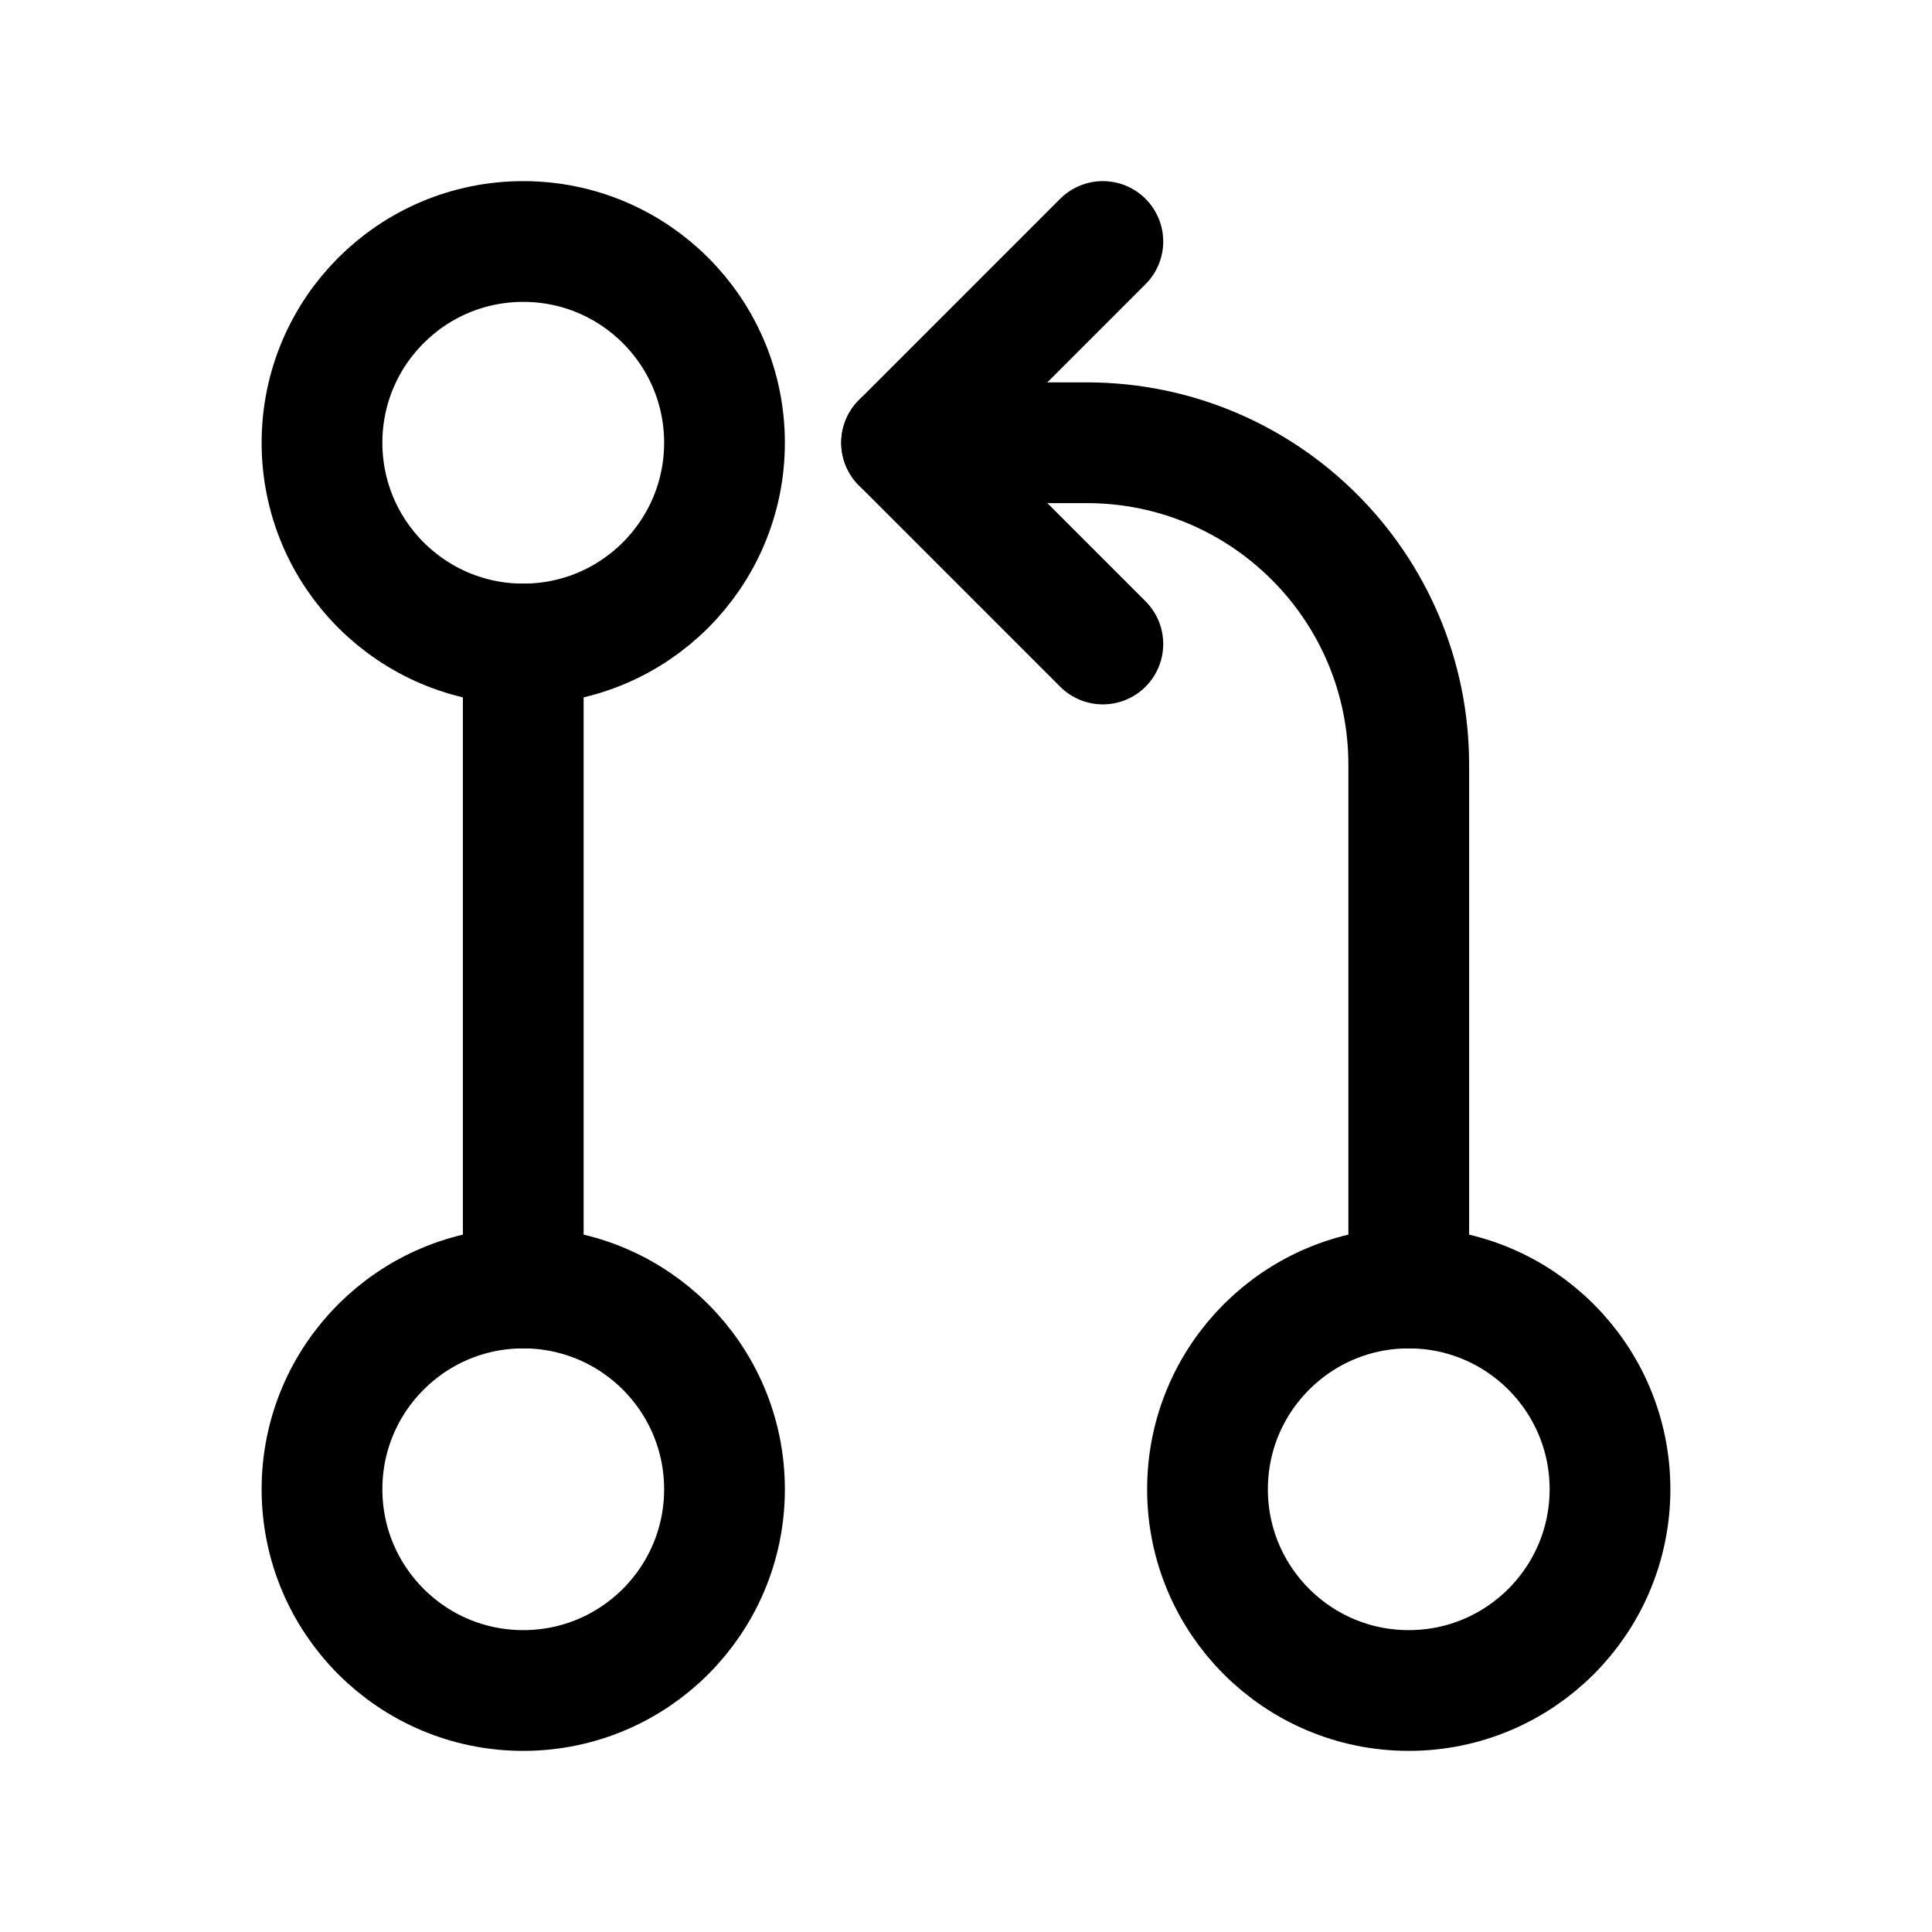
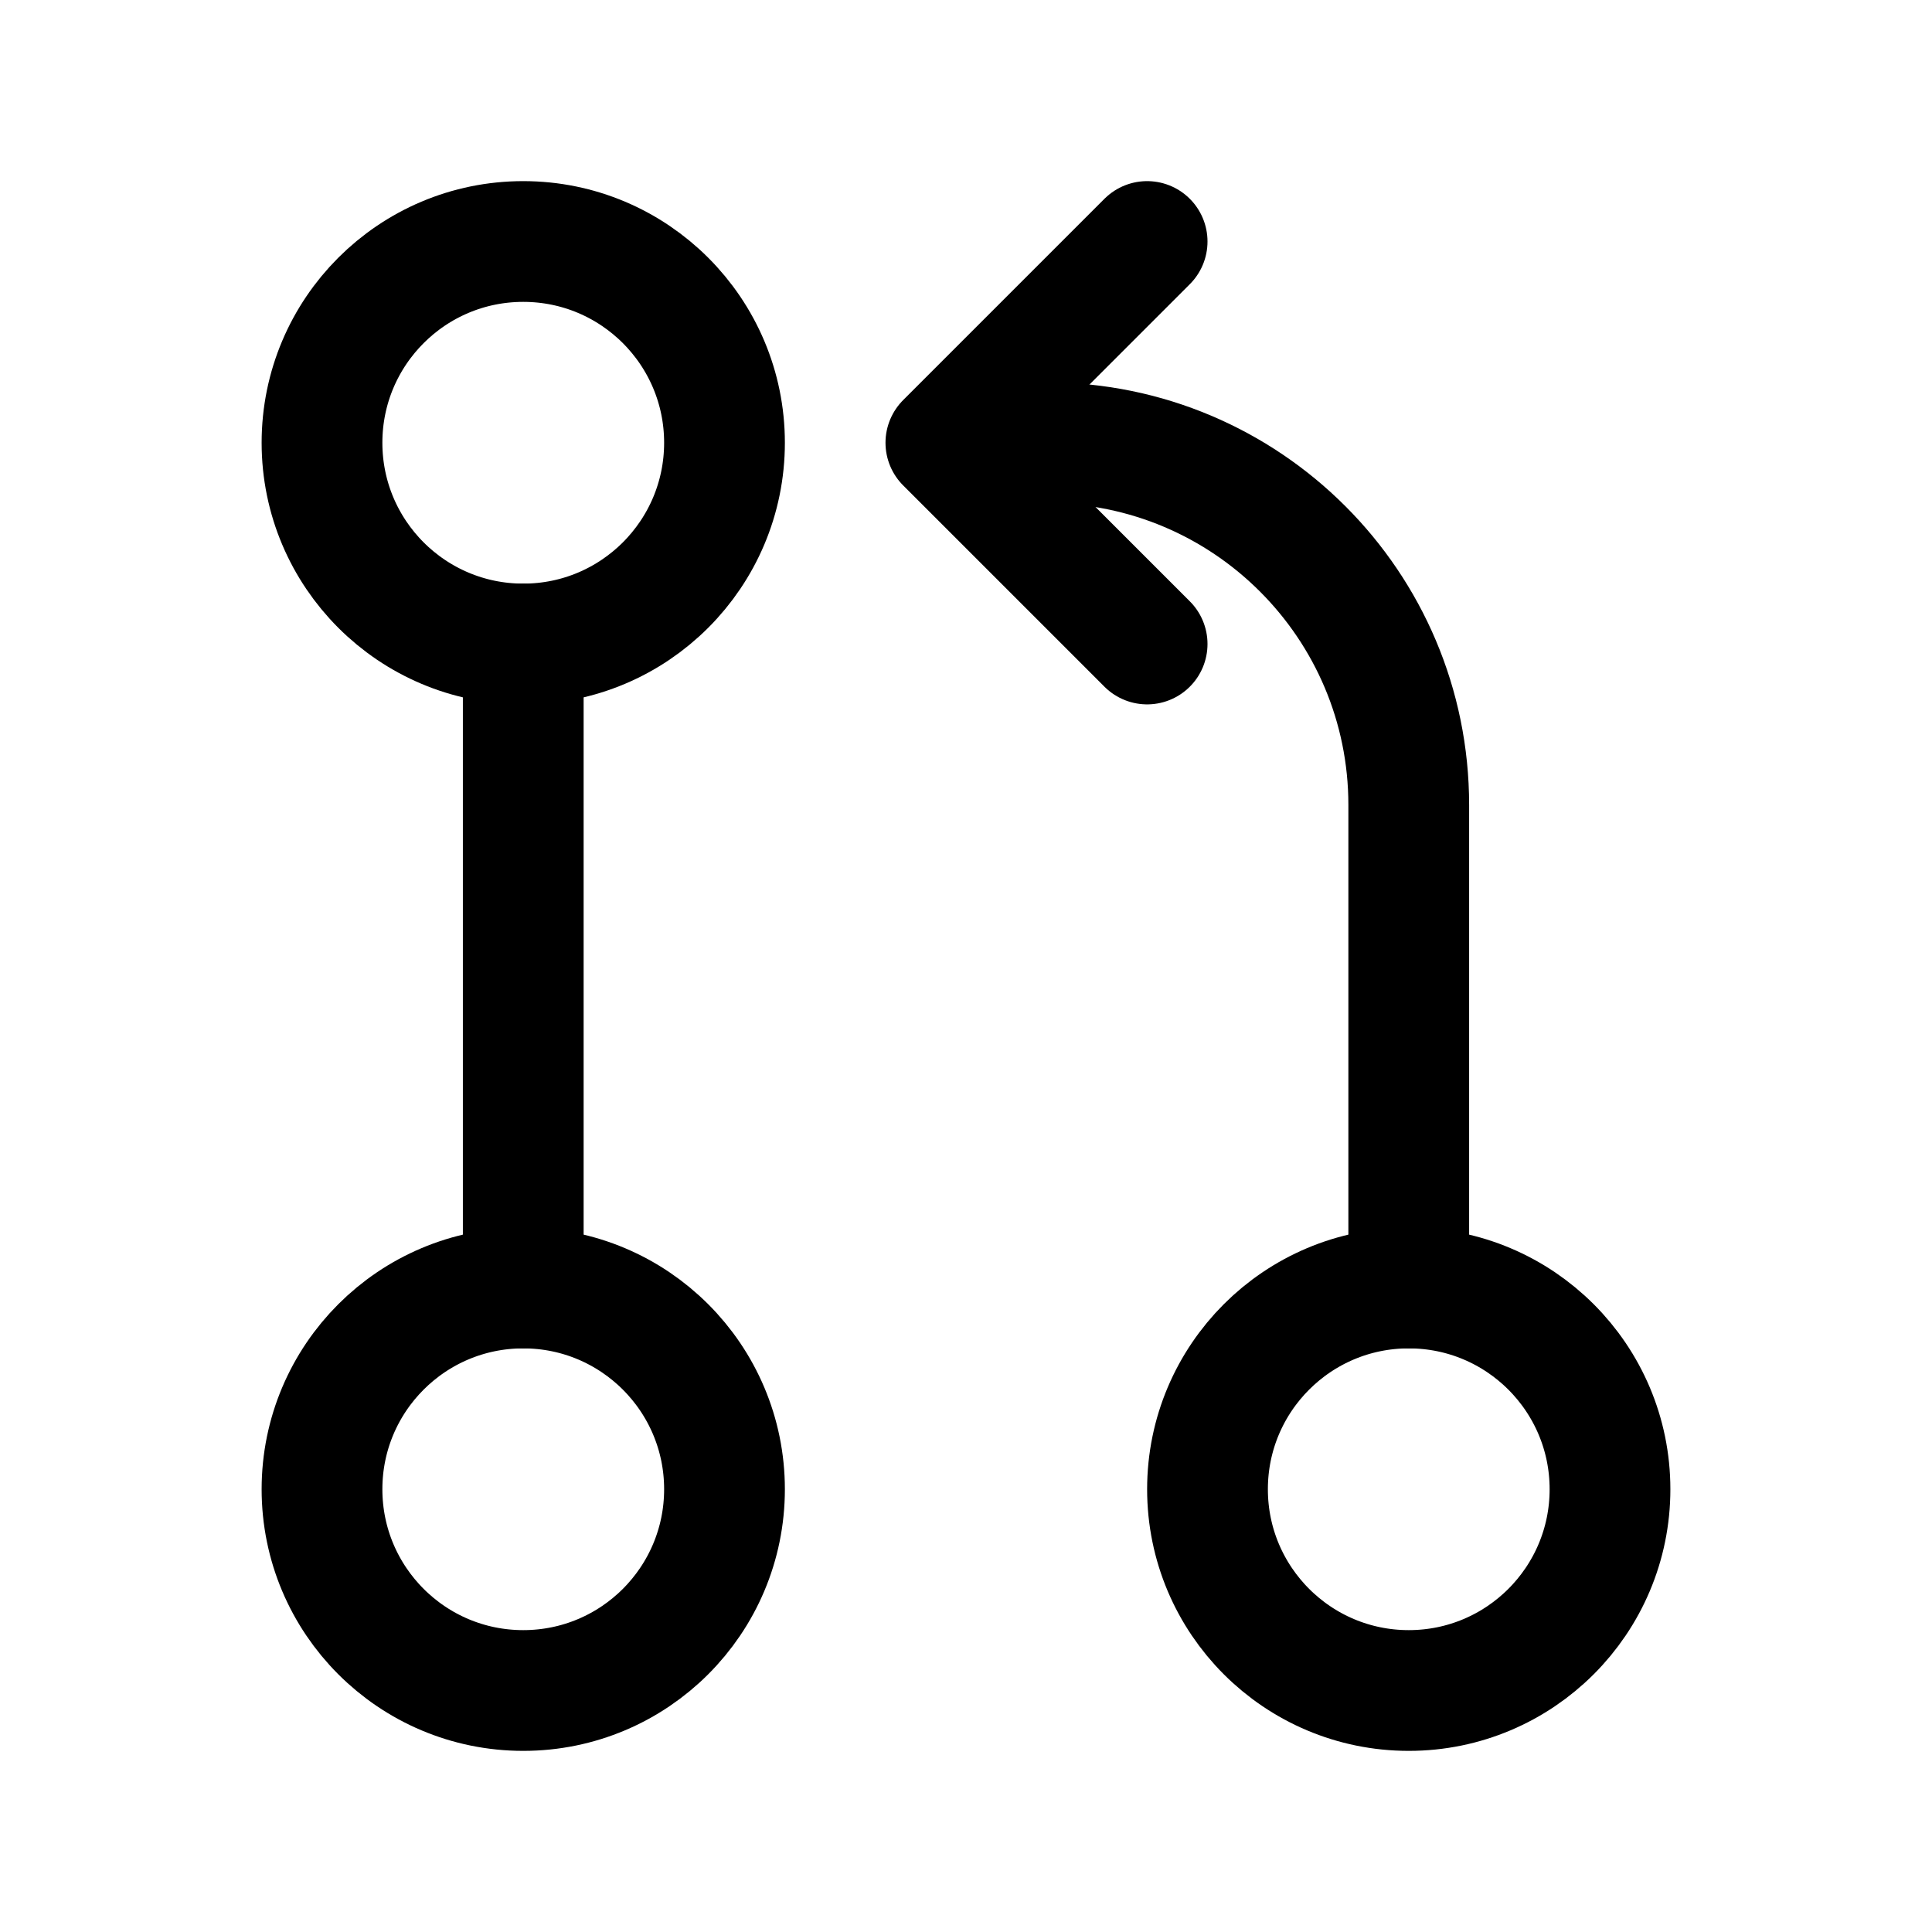
<svg xmlns="http://www.w3.org/2000/svg" viewBox="0 0 24 24" width="24" height="24" fill="none" stroke="currentColor" stroke-width="1.5" stroke-linecap="round" stroke-linejoin="round" aria-hidden="true" data-icon="git-pull-request">
  <circle cx="6.5" cy="5.5" r="2.5" />
  <circle cx="6.5" cy="18.5" r="2.5" />
+   <path d="M6.5 8v8" />
  <circle cx="17.5" cy="18.5" r="2.5" />
-   <path d="M6.5 8v8" />
-   <path d="M17.5 16V9.5a4 4 0 0 0-4-4h-2.3" />
-   <path d="m13.7 3-2.5 2.5 2.5 2.5" />
+   <path d="M17.5 16v-6a4.5 4.5 0 0 0-4.5-4.5h-1" />
+   <path d="m14.25 3-2.5 2.5 2.5 2.5" />
</svg>
